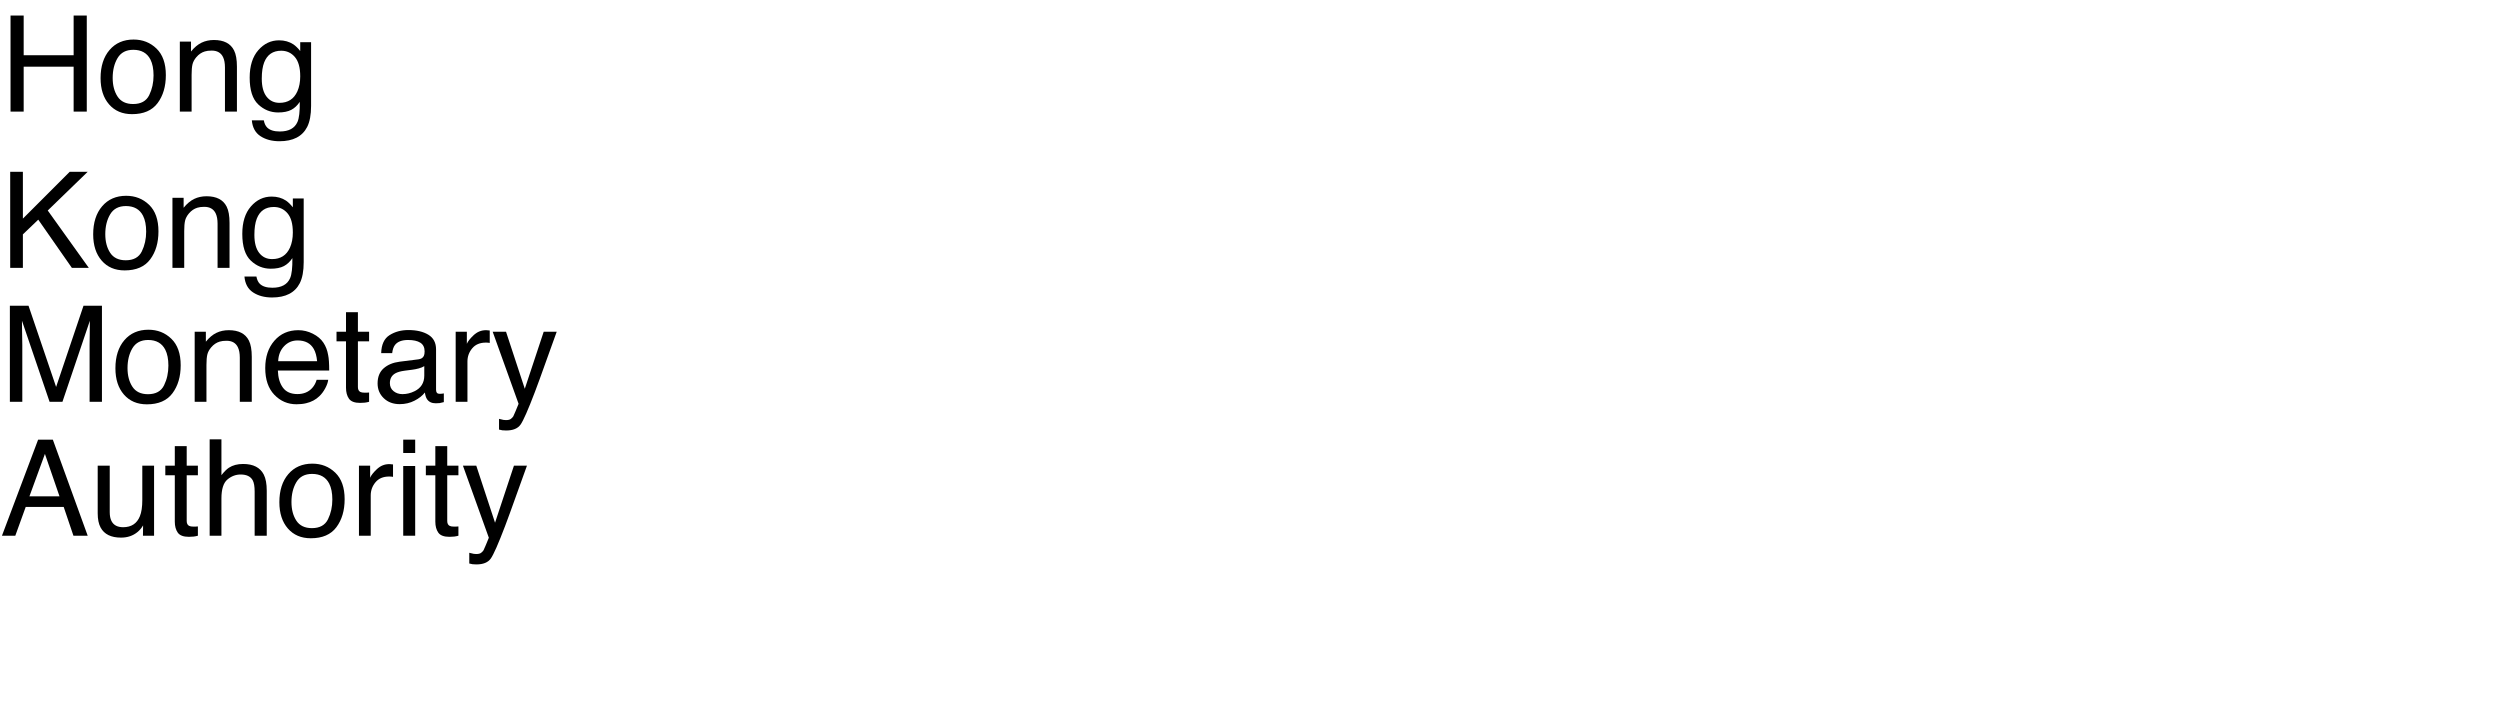
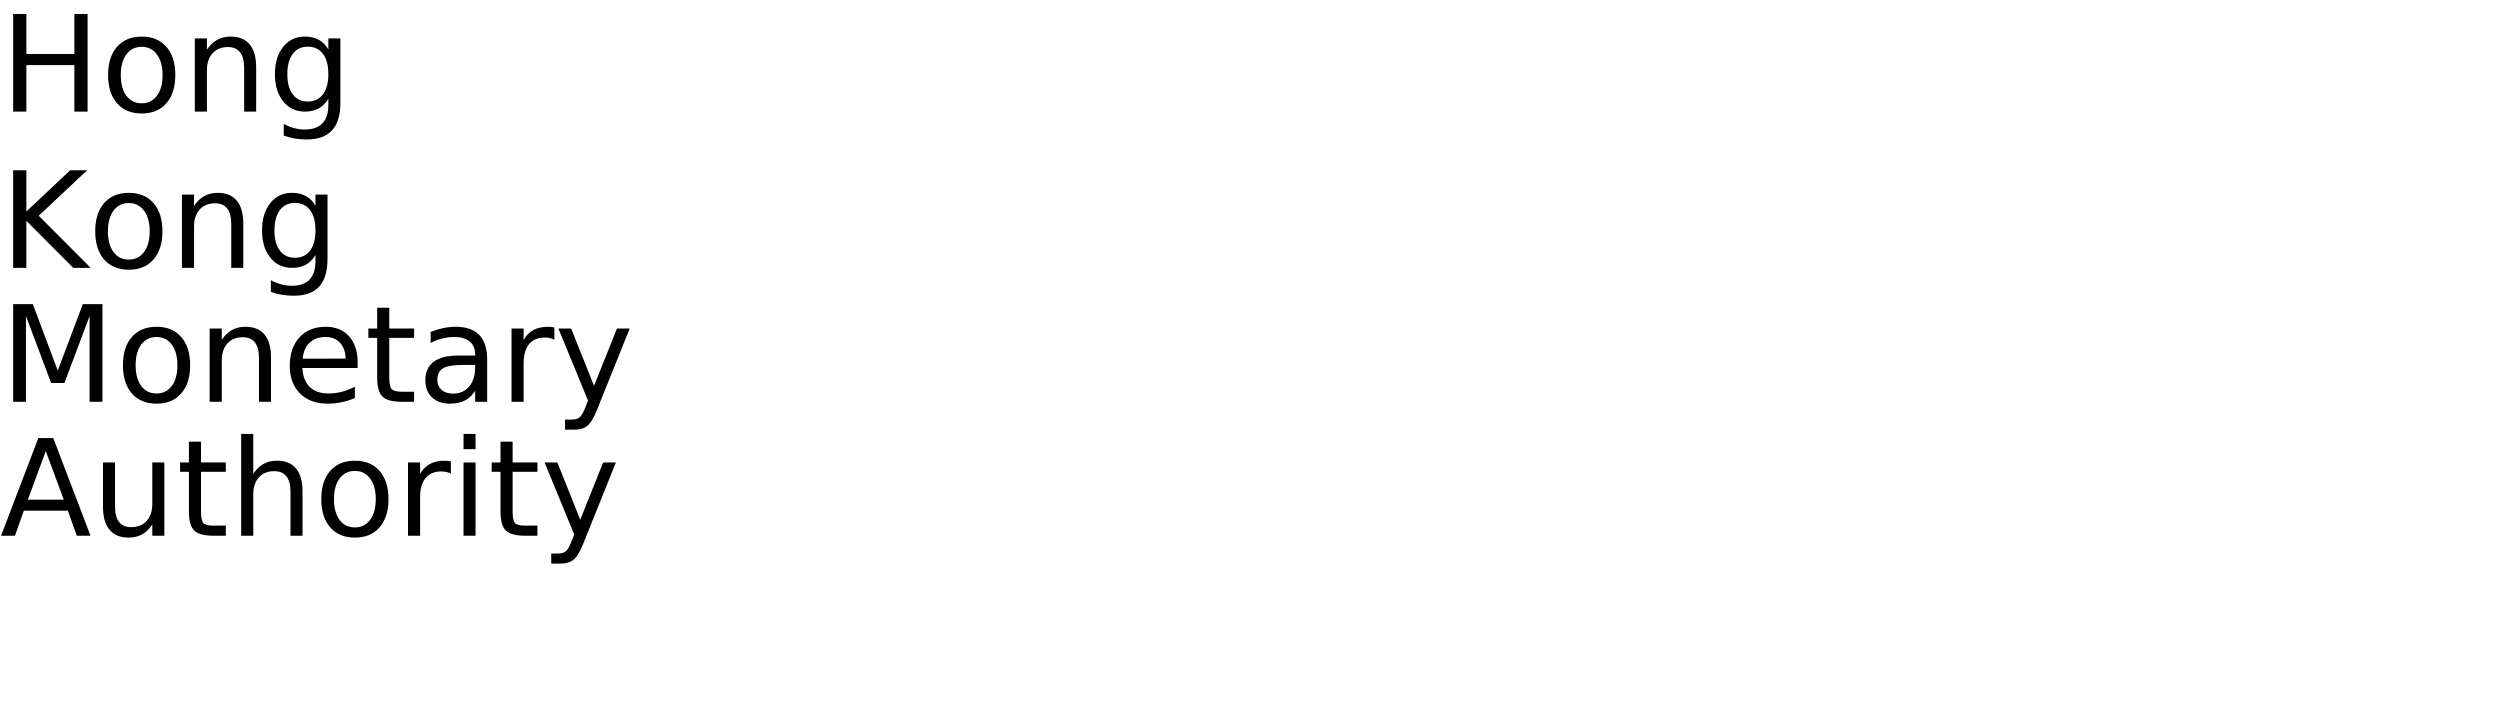
<svg xmlns="http://www.w3.org/2000/svg" xmlns:xlink="http://www.w3.org/1999/xlink" width="1120" height="320" viewBox="0 0 1120 320">
  <defs>
    <g>
      <g id="glyph-0-0">
-         <path d="M 4.719 -43.039 L 10.605 -43.039 L 10.605 -25.254 L 32.988 -25.254 L 32.988 -43.039 L 38.875 -43.039 L 38.875 0 L 32.988 0 L 32.988 -20.125 L 10.605 -20.125 L 10.605 0 L 4.719 0 Z M 4.719 -43.039 " />
+         <path d="M 5.891 -43.734 L 11.812 -43.734 L 11.812 -25.812 L 33.312 -25.812 L 33.312 -43.734 L 39.234 -43.734 L 39.234 0 L 33.312 0 L 33.312 -20.828 L 11.812 -20.828 L 11.812 0 L 5.891 0 Z M 5.891 -43.734 " />
      </g>
      <g id="glyph-0-1">
-         <path d="M 16.32 -3.398 C 19.816 -3.398 22.211 -4.723 23.512 -7.367 C 24.809 -10.016 25.461 -12.961 25.461 -16.203 C 25.461 -19.133 24.992 -21.516 24.055 -23.352 C 22.57 -26.242 20.008 -27.688 16.375 -27.688 C 13.152 -27.688 10.812 -26.453 9.344 -23.992 C 7.879 -21.531 7.148 -18.562 7.148 -15.086 C 7.148 -11.746 7.883 -8.965 9.344 -6.738 C 10.809 -4.512 13.133 -3.398 16.32 -3.398 Z M 16.523 -32.285 C 20.566 -32.285 23.984 -30.938 26.777 -28.242 C 29.57 -25.547 30.969 -21.582 30.969 -16.348 C 30.969 -11.289 29.734 -7.109 27.273 -3.809 C 24.812 -0.508 20.996 1.141 15.82 1.141 C 11.504 1.141 8.078 -0.316 5.539 -3.238 C 3 -6.156 1.727 -10.078 1.727 -15 C 1.727 -20.273 3.066 -24.473 5.742 -27.598 C 8.418 -30.723 12.012 -32.285 16.523 -32.285 Z M 16.523 -32.285 " />
+         <path d="M 18.375 -29.031 C 15.477 -29.031 13.191 -27.898 11.516 -25.641 C 9.836 -23.391 9 -20.301 9 -16.375 C 9 -12.445 9.832 -9.352 11.5 -7.094 C 13.164 -4.844 15.457 -3.719 18.375 -3.719 C 21.238 -3.719 23.508 -4.848 25.188 -7.109 C 26.875 -9.379 27.719 -12.469 27.719 -16.375 C 27.719 -20.258 26.875 -23.336 25.188 -25.609 C 23.508 -27.891 21.238 -29.031 18.375 -29.031 Z M 18.375 -33.609 C 23.062 -33.609 26.738 -32.082 29.406 -29.031 C 32.082 -25.988 33.422 -21.77 33.422 -16.375 C 33.422 -11.008 32.082 -6.797 29.406 -3.734 C 26.738 -0.68 23.062 0.844 18.375 0.844 C 13.664 0.844 9.977 -0.68 7.312 -3.734 C 4.645 -6.797 3.312 -11.008 3.312 -16.375 C 3.312 -21.77 4.645 -25.988 7.312 -29.031 C 9.977 -32.082 13.664 -33.609 18.375 -33.609 Z M 18.375 -33.609 " />
      </g>
      <g id="glyph-0-2">
-         <path d="M 3.867 -31.375 L 8.875 -31.375 L 8.875 -26.922 C 10.359 -28.758 11.934 -30.078 13.594 -30.879 C 15.254 -31.68 17.102 -32.078 19.133 -32.078 C 23.586 -32.078 26.594 -30.527 28.156 -27.422 C 29.016 -25.723 29.445 -23.289 29.445 -20.125 L 29.445 0 L 24.082 0 L 24.082 -19.773 C 24.082 -21.688 23.797 -23.234 23.234 -24.406 C 22.297 -26.359 20.594 -27.336 18.133 -27.336 C 16.883 -27.336 15.859 -27.207 15.059 -26.953 C 13.613 -26.523 12.344 -25.664 11.25 -24.375 C 10.371 -23.34 9.801 -22.27 9.535 -21.168 C 9.273 -20.062 9.141 -18.484 9.141 -16.438 L 9.141 0 L 3.867 0 Z M 3.867 -31.375 " />
+         <path d="M 32.938 -19.812 L 32.938 0 L 27.547 0 L 27.547 -19.625 C 27.547 -22.727 26.938 -25.051 25.719 -26.594 C 24.508 -28.145 22.695 -28.922 20.281 -28.922 C 17.363 -28.922 15.066 -27.988 13.391 -26.125 C 11.711 -24.27 10.875 -21.742 10.875 -18.547 L 10.875 0 L 5.453 0 L 5.453 -32.812 L 10.875 -32.812 L 10.875 -27.719 C 12.156 -29.688 13.672 -31.16 15.422 -32.141 C 17.172 -33.117 19.188 -33.609 21.469 -33.609 C 25.238 -33.609 28.094 -32.441 30.031 -30.109 C 31.969 -27.773 32.938 -24.344 32.938 -19.812 Z M 32.938 -19.812 " />
      </g>
      <g id="glyph-0-3">
-         <path d="M 14.941 -31.934 C 17.402 -31.934 19.551 -31.328 21.387 -30.117 C 22.383 -29.434 23.398 -28.438 24.434 -27.129 L 24.434 -31.086 L 29.297 -31.086 L 29.297 -2.547 C 29.297 1.438 28.711 4.578 27.539 6.883 C 25.352 11.141 21.219 13.273 15.148 13.273 C 11.77 13.273 8.926 12.516 6.621 11 C 4.316 9.488 3.027 7.117 2.754 3.898 L 8.117 3.898 C 8.371 5.305 8.875 6.387 9.641 7.148 C 10.832 8.32 12.703 8.906 15.266 8.906 C 19.309 8.906 21.953 7.48 23.203 4.629 C 23.945 2.949 24.289 -0.047 24.227 -4.367 C 23.172 -2.766 21.906 -1.57 20.422 -0.789 C 18.938 -0.008 16.973 0.383 14.531 0.383 C 11.133 0.383 8.16 -0.824 5.609 -3.238 C 3.062 -5.648 1.789 -9.641 1.789 -15.203 C 1.789 -20.457 3.07 -24.562 5.641 -27.508 C 8.207 -30.457 11.309 -31.934 14.941 -31.934 Z M 24.434 -15.82 C 24.434 -19.707 23.633 -22.586 22.031 -24.461 C 20.43 -26.336 18.391 -27.273 15.906 -27.273 C 12.195 -27.273 9.656 -25.539 8.289 -22.062 C 7.566 -20.207 7.207 -17.773 7.207 -14.766 C 7.207 -11.23 7.926 -8.539 9.359 -6.695 C 10.797 -4.848 12.727 -3.926 15.148 -3.926 C 18.938 -3.926 21.602 -5.633 23.145 -9.055 C 24.004 -10.988 24.434 -13.242 24.434 -15.82 Z M 24.434 -15.82 " />
+         <path d="M 27.25 -16.781 C 27.25 -20.688 26.441 -23.711 24.828 -25.859 C 23.211 -28.016 20.953 -29.094 18.047 -29.094 C 15.16 -29.094 12.91 -28.016 11.297 -25.859 C 9.68 -23.711 8.875 -20.688 8.875 -16.781 C 8.875 -12.895 9.68 -9.879 11.297 -7.734 C 12.91 -5.586 15.16 -4.516 18.047 -4.516 C 20.953 -4.516 23.211 -5.586 24.828 -7.734 C 26.441 -9.879 27.25 -12.895 27.25 -16.781 Z M 32.641 -4.078 C 32.641 1.516 31.398 5.672 28.922 8.391 C 26.441 11.117 22.641 12.484 17.516 12.484 C 15.617 12.484 13.832 12.336 12.156 12.047 C 10.477 11.766 8.848 11.332 7.266 10.75 L 7.266 5.516 C 8.848 6.367 10.41 7 11.953 7.406 C 13.492 7.82 15.066 8.031 16.672 8.031 C 20.203 8.031 22.848 7.102 24.609 5.25 C 26.367 3.406 27.25 0.617 27.25 -3.109 L 27.25 -5.766 C 26.133 -3.836 24.707 -2.395 22.969 -1.438 C 21.227 -0.477 19.148 0 16.734 0 C 12.703 0 9.457 -1.531 7 -4.594 C 4.539 -7.664 3.312 -11.727 3.312 -16.781 C 3.312 -21.863 4.539 -25.938 7 -29 C 9.457 -32.07 12.703 -33.609 16.734 -33.609 C 19.148 -33.609 21.227 -33.129 22.969 -32.172 C 24.707 -31.211 26.133 -29.766 27.25 -27.828 L 27.25 -32.812 L 32.641 -32.812 Z M 32.641 -4.078 " />
      </g>
      <g id="glyph-0-4">
-         <path d="M 4.57 -43.039 L 10.254 -43.039 L 10.254 -22.062 L 31.23 -43.039 L 39.289 -43.039 L 21.387 -25.695 L 39.785 0 L 32.195 0 L 17.141 -21.594 L 10.254 -15 L 10.254 0 L 4.57 0 Z M 4.57 -43.039 " />
+         <path d="M 5.891 -43.734 L 11.812 -43.734 L 11.812 -25.25 L 31.438 -43.734 L 39.047 -43.734 L 17.344 -23.344 L 40.609 0 L 32.812 0 L 11.812 -21.062 L 11.812 0 L 5.891 0 Z M 5.891 -43.734 " />
      </g>
      <g id="glyph-0-5">
-         <path d="M 4.422 -43.039 L 12.773 -43.039 L 25.137 -6.648 L 37.414 -43.039 L 45.672 -43.039 L 45.672 0 L 40.137 0 L 40.137 -25.398 C 40.137 -26.277 40.156 -27.734 40.195 -29.766 C 40.234 -31.797 40.254 -33.977 40.254 -36.297 L 27.977 0 L 22.207 0 L 9.844 -36.297 L 9.844 -34.98 C 9.844 -33.926 9.867 -32.32 9.918 -30.16 C 9.965 -28.004 9.992 -26.414 9.992 -25.398 L 9.992 0 L 4.422 0 Z M 4.422 -43.039 " />
+         <path d="M 5.891 -43.734 L 14.703 -43.734 L 25.875 -13.969 L 37.094 -43.734 L 45.906 -43.734 L 45.906 0 L 40.141 0 L 40.141 -38.406 L 28.859 -8.406 L 22.906 -8.406 L 11.625 -38.406 L 11.625 0 L 5.891 0 Z M 5.891 -43.734 " />
      </g>
      <g id="glyph-0-6">
-         <path d="M 16.934 -32.078 C 19.16 -32.078 21.32 -31.559 23.406 -30.512 C 25.496 -29.469 27.09 -28.117 28.184 -26.453 C 29.238 -24.871 29.941 -23.027 30.293 -20.918 C 30.605 -19.473 30.762 -17.168 30.762 -14.004 L 7.766 -14.004 C 7.863 -10.82 8.613 -8.266 10.02 -6.344 C 11.426 -4.418 13.602 -3.457 16.555 -3.457 C 19.309 -3.457 21.504 -4.367 23.145 -6.18 C 24.082 -7.234 24.746 -8.457 25.137 -9.844 L 30.32 -9.844 C 30.184 -8.691 29.73 -7.406 28.961 -5.992 C 28.188 -4.574 27.324 -3.418 26.367 -2.52 C 24.766 -0.957 22.781 0.098 20.422 0.645 C 19.152 0.957 17.715 1.113 16.113 1.113 C 12.207 1.113 8.898 -0.309 6.18 -3.148 C 3.465 -5.992 2.109 -9.969 2.109 -15.086 C 2.109 -20.125 3.477 -24.219 6.211 -27.363 C 8.945 -30.508 12.52 -32.078 16.934 -32.078 Z M 25.344 -18.195 C 25.129 -20.48 24.629 -22.305 23.848 -23.672 C 22.402 -26.211 19.992 -27.48 16.609 -27.48 C 14.188 -27.48 12.156 -26.605 10.516 -24.859 C 8.875 -23.109 8.008 -20.891 7.91 -18.195 Z M 25.344 -18.195 " />
+         <path d="M 33.719 -17.75 L 33.719 -15.125 L 8.938 -15.125 C 9.164 -11.406 10.281 -8.57 12.281 -6.625 C 14.289 -4.688 17.082 -3.719 20.656 -3.719 C 22.727 -3.719 24.734 -3.973 26.672 -4.484 C 28.617 -4.992 30.551 -5.754 32.469 -6.766 L 32.469 -1.672 C 30.531 -0.848 28.547 -0.223 26.516 0.203 C 24.484 0.629 22.422 0.844 20.328 0.844 C 15.098 0.844 10.953 -0.676 7.891 -3.719 C 4.836 -6.77 3.312 -10.891 3.312 -16.078 C 3.312 -21.453 4.758 -25.719 7.656 -28.875 C 10.562 -32.031 14.473 -33.609 19.391 -33.609 C 23.805 -33.609 27.297 -32.188 29.859 -29.344 C 32.43 -26.5 33.719 -22.633 33.719 -17.75 Z M 28.328 -19.344 C 28.285 -22.289 27.457 -24.641 25.844 -26.391 C 24.238 -28.148 22.109 -29.031 19.453 -29.031 C 16.441 -29.031 14.031 -28.18 12.219 -26.484 C 10.414 -24.785 9.379 -22.395 9.109 -19.312 Z M 28.328 -19.344 " />
      </g>
      <g id="glyph-0-7">
-         <path d="M 4.922 -40.137 L 10.254 -40.137 L 10.254 -31.375 L 15.266 -31.375 L 15.266 -27.07 L 10.254 -27.07 L 10.254 -6.594 C 10.254 -5.5 10.625 -4.766 11.367 -4.395 C 11.777 -4.18 12.461 -4.07 13.418 -4.07 C 13.672 -4.07 13.945 -4.078 14.238 -4.086 C 14.531 -4.098 14.875 -4.121 15.266 -4.16 L 15.266 0 C 14.66 0.176 14.027 0.305 13.375 0.383 C 12.719 0.461 12.012 0.5 11.25 0.5 C 8.789 0.5 7.117 -0.133 6.242 -1.391 C 5.363 -2.652 4.922 -4.289 4.922 -6.297 L 4.922 -27.07 L 0.672 -27.07 L 0.672 -31.375 L 4.922 -31.375 Z M 4.922 -40.137 " />
+         <path d="M 10.984 -42.125 L 10.984 -32.812 L 22.094 -32.812 L 22.094 -28.625 L 10.984 -28.625 L 10.984 -10.812 C 10.984 -8.133 11.348 -6.414 12.078 -5.656 C 12.816 -4.895 14.305 -4.516 16.547 -4.516 L 22.094 -4.516 L 22.094 0 L 16.547 0 C 12.391 0 9.52 -0.773 7.938 -2.328 C 6.352 -3.879 5.562 -6.707 5.562 -10.812 L 5.562 -28.625 L 1.609 -28.625 L 1.609 -32.812 L 5.562 -32.812 L 5.562 -42.125 Z M 10.984 -42.125 " />
      </g>
      <g id="glyph-0-8">
-         <path d="M 7.91 -8.352 C 7.91 -6.828 8.469 -5.625 9.578 -4.746 C 10.691 -3.867 12.012 -3.43 13.535 -3.43 C 15.391 -3.43 17.188 -3.859 18.926 -4.719 C 21.855 -6.145 23.32 -8.477 23.32 -11.719 L 23.32 -15.969 C 22.676 -15.559 21.844 -15.215 20.828 -14.941 C 19.812 -14.668 18.82 -14.473 17.844 -14.355 L 14.648 -13.945 C 12.734 -13.691 11.297 -13.289 10.344 -12.742 C 8.723 -11.824 7.91 -10.359 7.91 -8.352 Z M 20.684 -19.016 C 21.895 -19.172 22.703 -19.68 23.117 -20.539 C 23.352 -21.008 23.469 -21.68 23.469 -22.559 C 23.469 -24.355 22.828 -25.66 21.547 -26.469 C 20.27 -27.281 18.438 -27.688 16.055 -27.688 C 13.301 -27.688 11.348 -26.945 10.195 -25.461 C 9.551 -24.641 9.133 -23.418 8.938 -21.797 L 4.016 -21.797 C 4.113 -25.664 5.367 -28.355 7.777 -29.867 C 10.191 -31.383 12.988 -32.141 16.172 -32.141 C 19.863 -32.141 22.859 -31.438 25.164 -30.031 C 27.449 -28.625 28.594 -26.438 28.594 -23.469 L 28.594 -5.391 C 28.594 -4.844 28.707 -4.406 28.93 -4.07 C 29.156 -3.738 29.629 -3.574 30.352 -3.574 C 30.586 -3.574 30.852 -3.59 31.141 -3.617 C 31.434 -3.648 31.75 -3.691 32.078 -3.75 L 32.078 0.148 C 31.258 0.383 30.633 0.527 30.203 0.586 C 29.773 0.645 29.188 0.672 28.445 0.672 C 26.629 0.672 25.312 0.031 24.492 -1.258 C 24.062 -1.941 23.758 -2.91 23.586 -4.16 C 22.512 -2.754 20.969 -1.531 18.953 -0.5 C 16.941 0.535 14.727 1.055 12.305 1.055 C 9.395 1.055 7.016 0.172 5.172 -1.598 C 3.324 -3.363 2.402 -5.578 2.402 -8.234 C 2.402 -11.145 3.312 -13.398 5.125 -15 C 6.941 -16.602 9.328 -17.586 12.273 -17.961 Z M 20.684 -19.016 " />
+         <path d="M 20.562 -16.5 C 16.207 -16.5 13.191 -16 11.516 -15 C 9.836 -14 9 -12.301 9 -9.906 C 9 -7.988 9.629 -6.469 10.891 -5.344 C 12.148 -4.219 13.863 -3.656 16.031 -3.656 C 19.02 -3.656 21.414 -4.711 23.219 -6.828 C 25.02 -8.953 25.922 -11.773 25.922 -15.297 L 25.922 -16.5 Z M 31.312 -18.719 L 31.312 0 L 25.922 0 L 25.922 -4.984 C 24.691 -2.992 23.16 -1.523 21.328 -0.578 C 19.492 0.367 17.25 0.844 14.594 0.844 C 11.227 0.844 8.555 -0.098 6.578 -1.984 C 4.598 -3.867 3.609 -6.391 3.609 -9.547 C 3.609 -13.242 4.844 -16.031 7.312 -17.906 C 9.781 -19.781 13.469 -20.719 18.375 -20.719 L 25.922 -20.719 L 25.922 -21.234 C 25.922 -23.723 25.102 -25.645 23.469 -27 C 21.844 -28.352 19.555 -29.031 16.609 -29.031 C 14.734 -29.031 12.906 -28.805 11.125 -28.359 C 9.352 -27.91 7.645 -27.238 6 -26.344 L 6 -31.312 C 7.977 -32.082 9.895 -32.656 11.75 -33.031 C 13.602 -33.414 15.41 -33.609 17.172 -33.609 C 21.91 -33.609 25.453 -32.375 27.797 -29.906 C 30.141 -27.445 31.312 -23.719 31.312 -18.719 Z M 31.312 -18.719 " />
      </g>
      <g id="glyph-0-9">
-         <path d="M 4.016 -31.375 L 9.023 -31.375 L 9.023 -25.957 C 9.434 -27.012 10.438 -28.297 12.039 -29.809 C 13.641 -31.324 15.488 -32.078 17.578 -32.078 C 17.676 -32.078 17.844 -32.07 18.078 -32.051 C 18.312 -32.031 18.711 -31.992 19.277 -31.934 L 19.277 -26.367 C 18.965 -26.426 18.676 -26.465 18.414 -26.484 C 18.148 -26.504 17.859 -26.516 17.547 -26.516 C 14.891 -26.516 12.852 -25.66 11.426 -23.949 C 10 -22.242 9.289 -20.273 9.289 -18.047 L 9.289 0 L 4.016 0 Z M 4.016 -31.375 " />
+         <path d="M 24.672 -27.781 C 24.066 -28.125 23.406 -28.379 22.688 -28.547 C 21.977 -28.711 21.191 -28.797 20.328 -28.797 C 17.285 -28.797 14.945 -27.805 13.312 -25.828 C 11.688 -23.848 10.875 -21 10.875 -17.281 L 10.875 0 L 5.453 0 L 5.453 -32.812 L 10.875 -32.812 L 10.875 -27.719 C 12 -29.707 13.469 -31.188 15.281 -32.156 C 17.102 -33.125 19.316 -33.609 21.922 -33.609 C 22.285 -33.609 22.691 -33.582 23.141 -33.531 C 23.586 -33.477 24.086 -33.406 24.641 -33.312 Z M 24.672 -27.781 " />
      </g>
      <g id="glyph-0-10">
-         <path d="M 23.469 -31.375 L 29.297 -31.375 C 28.555 -29.363 26.906 -24.773 24.344 -17.609 C 22.43 -12.219 20.828 -7.82 19.539 -4.422 C 16.492 3.586 14.344 8.469 13.094 10.227 C 11.844 11.984 9.695 12.859 6.648 12.859 C 5.906 12.859 5.336 12.832 4.938 12.773 C 4.535 12.715 4.043 12.609 3.457 12.453 L 3.457 7.648 C 4.375 7.902 5.039 8.055 5.449 8.117 C 5.859 8.176 6.219 8.203 6.531 8.203 C 7.508 8.203 8.227 8.043 8.688 7.719 C 9.145 7.398 9.531 7 9.844 6.531 C 9.941 6.375 10.293 5.578 10.898 4.133 C 11.504 2.688 11.945 1.609 12.219 0.906 L 0.617 -31.375 L 6.594 -31.375 L 15 -5.828 Z M 23.469 -31.375 " />
+         <path d="M 19.312 3.047 C 17.781 6.953 16.289 9.5 14.844 10.688 C 13.406 11.883 11.473 12.484 9.047 12.484 L 4.75 12.484 L 4.75 7.969 L 7.906 7.969 C 9.395 7.969 10.547 7.613 11.359 6.906 C 12.18 6.207 13.094 4.551 14.094 1.938 L 15.062 -0.531 L 1.781 -32.812 L 7.5 -32.812 L 17.75 -7.156 L 28.016 -32.812 L 33.719 -32.812 Z M 19.312 3.047 " />
      </g>
      <g id="glyph-0-11">
-         <path d="M 26.66 -17.637 L 20.125 -36.648 L 13.184 -17.637 Z M 17.078 -43.039 L 23.672 -43.039 L 39.289 0 L 32.898 0 L 28.535 -12.891 L 11.516 -12.891 L 6.855 0 L 0.879 0 Z M 17.078 -43.039 " />
+         <path d="M 20.516 -37.906 L 12.484 -16.141 L 28.562 -16.141 Z M 17.172 -43.734 L 23.875 -43.734 L 40.547 0 L 34.391 0 L 30.406 -11.219 L 10.688 -11.219 L 6.703 0 L 0.469 0 Z M 17.172 -43.734 " />
      </g>
      <g id="glyph-0-12">
-         <path d="M 9.141 -31.375 L 9.141 -10.547 C 9.141 -8.945 9.395 -7.637 9.902 -6.621 C 10.84 -4.746 12.586 -3.809 15.148 -3.809 C 18.82 -3.809 21.32 -5.449 22.648 -8.73 C 23.371 -10.488 23.73 -12.898 23.73 -15.969 L 23.73 -31.375 L 29.004 -31.375 L 29.004 0 L 24.023 0 L 24.082 -4.629 C 23.398 -3.438 22.547 -2.43 21.531 -1.609 C 19.52 0.031 17.078 0.852 14.211 0.852 C 9.738 0.852 6.688 -0.645 5.07 -3.633 C 4.191 -5.234 3.75 -7.375 3.75 -10.047 L 3.75 -31.375 Z M 9.141 -31.375 " />
+         <path d="M 5.094 -12.953 L 5.094 -32.812 L 10.484 -32.812 L 10.484 -13.156 C 10.484 -10.051 11.086 -7.723 12.297 -6.172 C 13.516 -4.617 15.332 -3.844 17.75 -3.844 C 20.664 -3.844 22.969 -4.77 24.656 -6.625 C 26.344 -8.477 27.188 -11.004 27.188 -14.203 L 27.188 -32.812 L 32.578 -32.812 L 32.578 0 L 27.188 0 L 27.188 -5.047 C 25.875 -3.047 24.352 -1.562 22.625 -0.594 C 20.906 0.363 18.898 0.844 16.609 0.844 C 12.836 0.844 9.973 -0.328 8.016 -2.672 C 6.066 -5.016 5.094 -8.441 5.094 -12.953 Z M 18.656 -33.609 Z M 18.656 -33.609 " />
      </g>
      <g id="glyph-0-13">
-         <path d="M 3.867 -43.184 L 9.141 -43.184 L 9.141 -27.129 C 10.391 -28.711 11.516 -29.824 12.508 -30.469 C 14.207 -31.582 16.328 -32.141 18.867 -32.141 C 23.418 -32.141 26.504 -30.547 28.125 -27.363 C 29.004 -25.625 29.445 -23.211 29.445 -20.125 L 29.445 0 L 24.023 0 L 24.023 -19.773 C 24.023 -22.078 23.73 -23.77 23.145 -24.844 C 22.188 -26.562 20.391 -27.422 17.754 -27.422 C 15.566 -27.422 13.586 -26.672 11.805 -25.164 C 10.027 -23.66 9.141 -20.82 9.141 -16.641 L 9.141 0 L 3.867 0 Z M 3.867 -43.184 " />
+         <path d="M 32.938 -19.812 L 32.938 0 L 27.547 0 L 27.547 -19.625 C 27.547 -22.727 26.938 -25.051 25.719 -26.594 C 24.508 -28.145 22.695 -28.922 20.281 -28.922 C 17.363 -28.922 15.066 -27.988 13.391 -26.125 C 11.711 -24.27 10.875 -21.742 10.875 -18.547 L 10.875 0 L 5.453 0 L 5.453 -45.594 L 10.875 -45.594 L 10.875 -27.719 C 12.156 -29.688 13.672 -31.16 15.422 -32.141 C 17.172 -33.117 19.188 -33.609 21.469 -33.609 C 25.238 -33.609 28.094 -32.441 30.031 -30.109 C 31.969 -27.773 32.938 -24.344 32.938 -19.812 Z M 32.938 -19.812 " />
      </g>
      <g id="glyph-0-14">
-         <path d="M 3.867 -31.23 L 9.227 -31.23 L 9.227 0 L 3.867 0 Z M 3.867 -43.039 L 9.227 -43.039 L 9.227 -37.062 L 3.867 -37.062 Z M 3.867 -43.039 " />
+         <path d="M 5.656 -32.812 L 11.047 -32.812 L 11.047 0 L 5.656 0 Z M 5.656 -45.594 L 11.047 -45.594 L 11.047 -38.766 L 5.656 -38.766 Z M 5.656 -45.594 " />
      </g>
    </g>
  </defs>
  <g fill="rgb(0%, 0%, 0%)" fill-opacity="1">
    <use xlink:href="#glyph-0-0" x="0" y="50" />
-     <use xlink:href="#glyph-0-1" x="43.33" y="50" />
-     <use xlink:href="#glyph-0-2" x="76.699" y="50" />
-     <use xlink:href="#glyph-0-3" x="110.068" y="50" />
+     <use xlink:href="#glyph-0-1" x="45.117" y="50" />
+     <use xlink:href="#glyph-0-2" x="81.826" y="50" />
+     <use xlink:href="#glyph-0-3" x="119.854" y="50" />
  </g>
  <g fill="rgb(0%, 0%, 0%)" fill-opacity="1">
    <use xlink:href="#glyph-0-4" x="0" y="120" />
-     <use xlink:href="#glyph-0-1" x="40.02" y="120" />
-     <use xlink:href="#glyph-0-2" x="73.389" y="120" />
-     <use xlink:href="#glyph-0-3" x="106.758" y="120" />
+     <use xlink:href="#glyph-0-1" x="39.346" y="120" />
+     <use xlink:href="#glyph-0-2" x="76.055" y="120" />
+     <use xlink:href="#glyph-0-3" x="114.082" y="120" />
  </g>
  <g fill="rgb(0%, 0%, 0%)" fill-opacity="1">
    <use xlink:href="#glyph-0-5" x="0" y="180" />
-     <use xlink:href="#glyph-0-1" x="49.98" y="180" />
-     <use xlink:href="#glyph-0-2" x="83.35" y="180" />
-     <use xlink:href="#glyph-0-6" x="116.719" y="180" />
-     <use xlink:href="#glyph-0-7" x="150.088" y="180" />
-     <use xlink:href="#glyph-0-8" x="166.758" y="180" />
-     <use xlink:href="#glyph-0-9" x="200.127" y="180" />
-     <use xlink:href="#glyph-0-10" x="220.107" y="180" />
+     <use xlink:href="#glyph-0-1" x="51.768" y="180" />
+     <use xlink:href="#glyph-0-2" x="88.477" y="180" />
+     <use xlink:href="#glyph-0-6" x="126.504" y="180" />
+     <use xlink:href="#glyph-0-7" x="163.418" y="180" />
+     <use xlink:href="#glyph-0-8" x="186.943" y="180" />
+     <use xlink:href="#glyph-0-9" x="223.711" y="180" />
+     <use xlink:href="#glyph-0-10" x="248.379" y="180" />
  </g>
  <g fill="rgb(0%, 0%, 0%)" fill-opacity="1">
    <use xlink:href="#glyph-0-11" x="0" y="240" />
-     <use xlink:href="#glyph-0-12" x="40.02" y="240" />
-     <use xlink:href="#glyph-0-7" x="73.389" y="240" />
-     <use xlink:href="#glyph-0-13" x="90.059" y="240" />
-     <use xlink:href="#glyph-0-1" x="123.428" y="240" />
-     <use xlink:href="#glyph-0-9" x="156.797" y="240" />
-     <use xlink:href="#glyph-0-14" x="176.777" y="240" />
-     <use xlink:href="#glyph-0-7" x="190.107" y="240" />
-     <use xlink:href="#glyph-0-10" x="206.777" y="240" />
+     <use xlink:href="#glyph-0-12" x="41.045" y="240" />
+     <use xlink:href="#glyph-0-7" x="79.072" y="240" />
+     <use xlink:href="#glyph-0-13" x="102.598" y="240" />
+     <use xlink:href="#glyph-0-1" x="140.625" y="240" />
+     <use xlink:href="#glyph-0-9" x="177.334" y="240" />
+     <use xlink:href="#glyph-0-14" x="202.002" y="240" />
+     <use xlink:href="#glyph-0-7" x="218.672" y="240" />
+     <use xlink:href="#glyph-0-10" x="242.197" y="240" />
  </g>
</svg>
